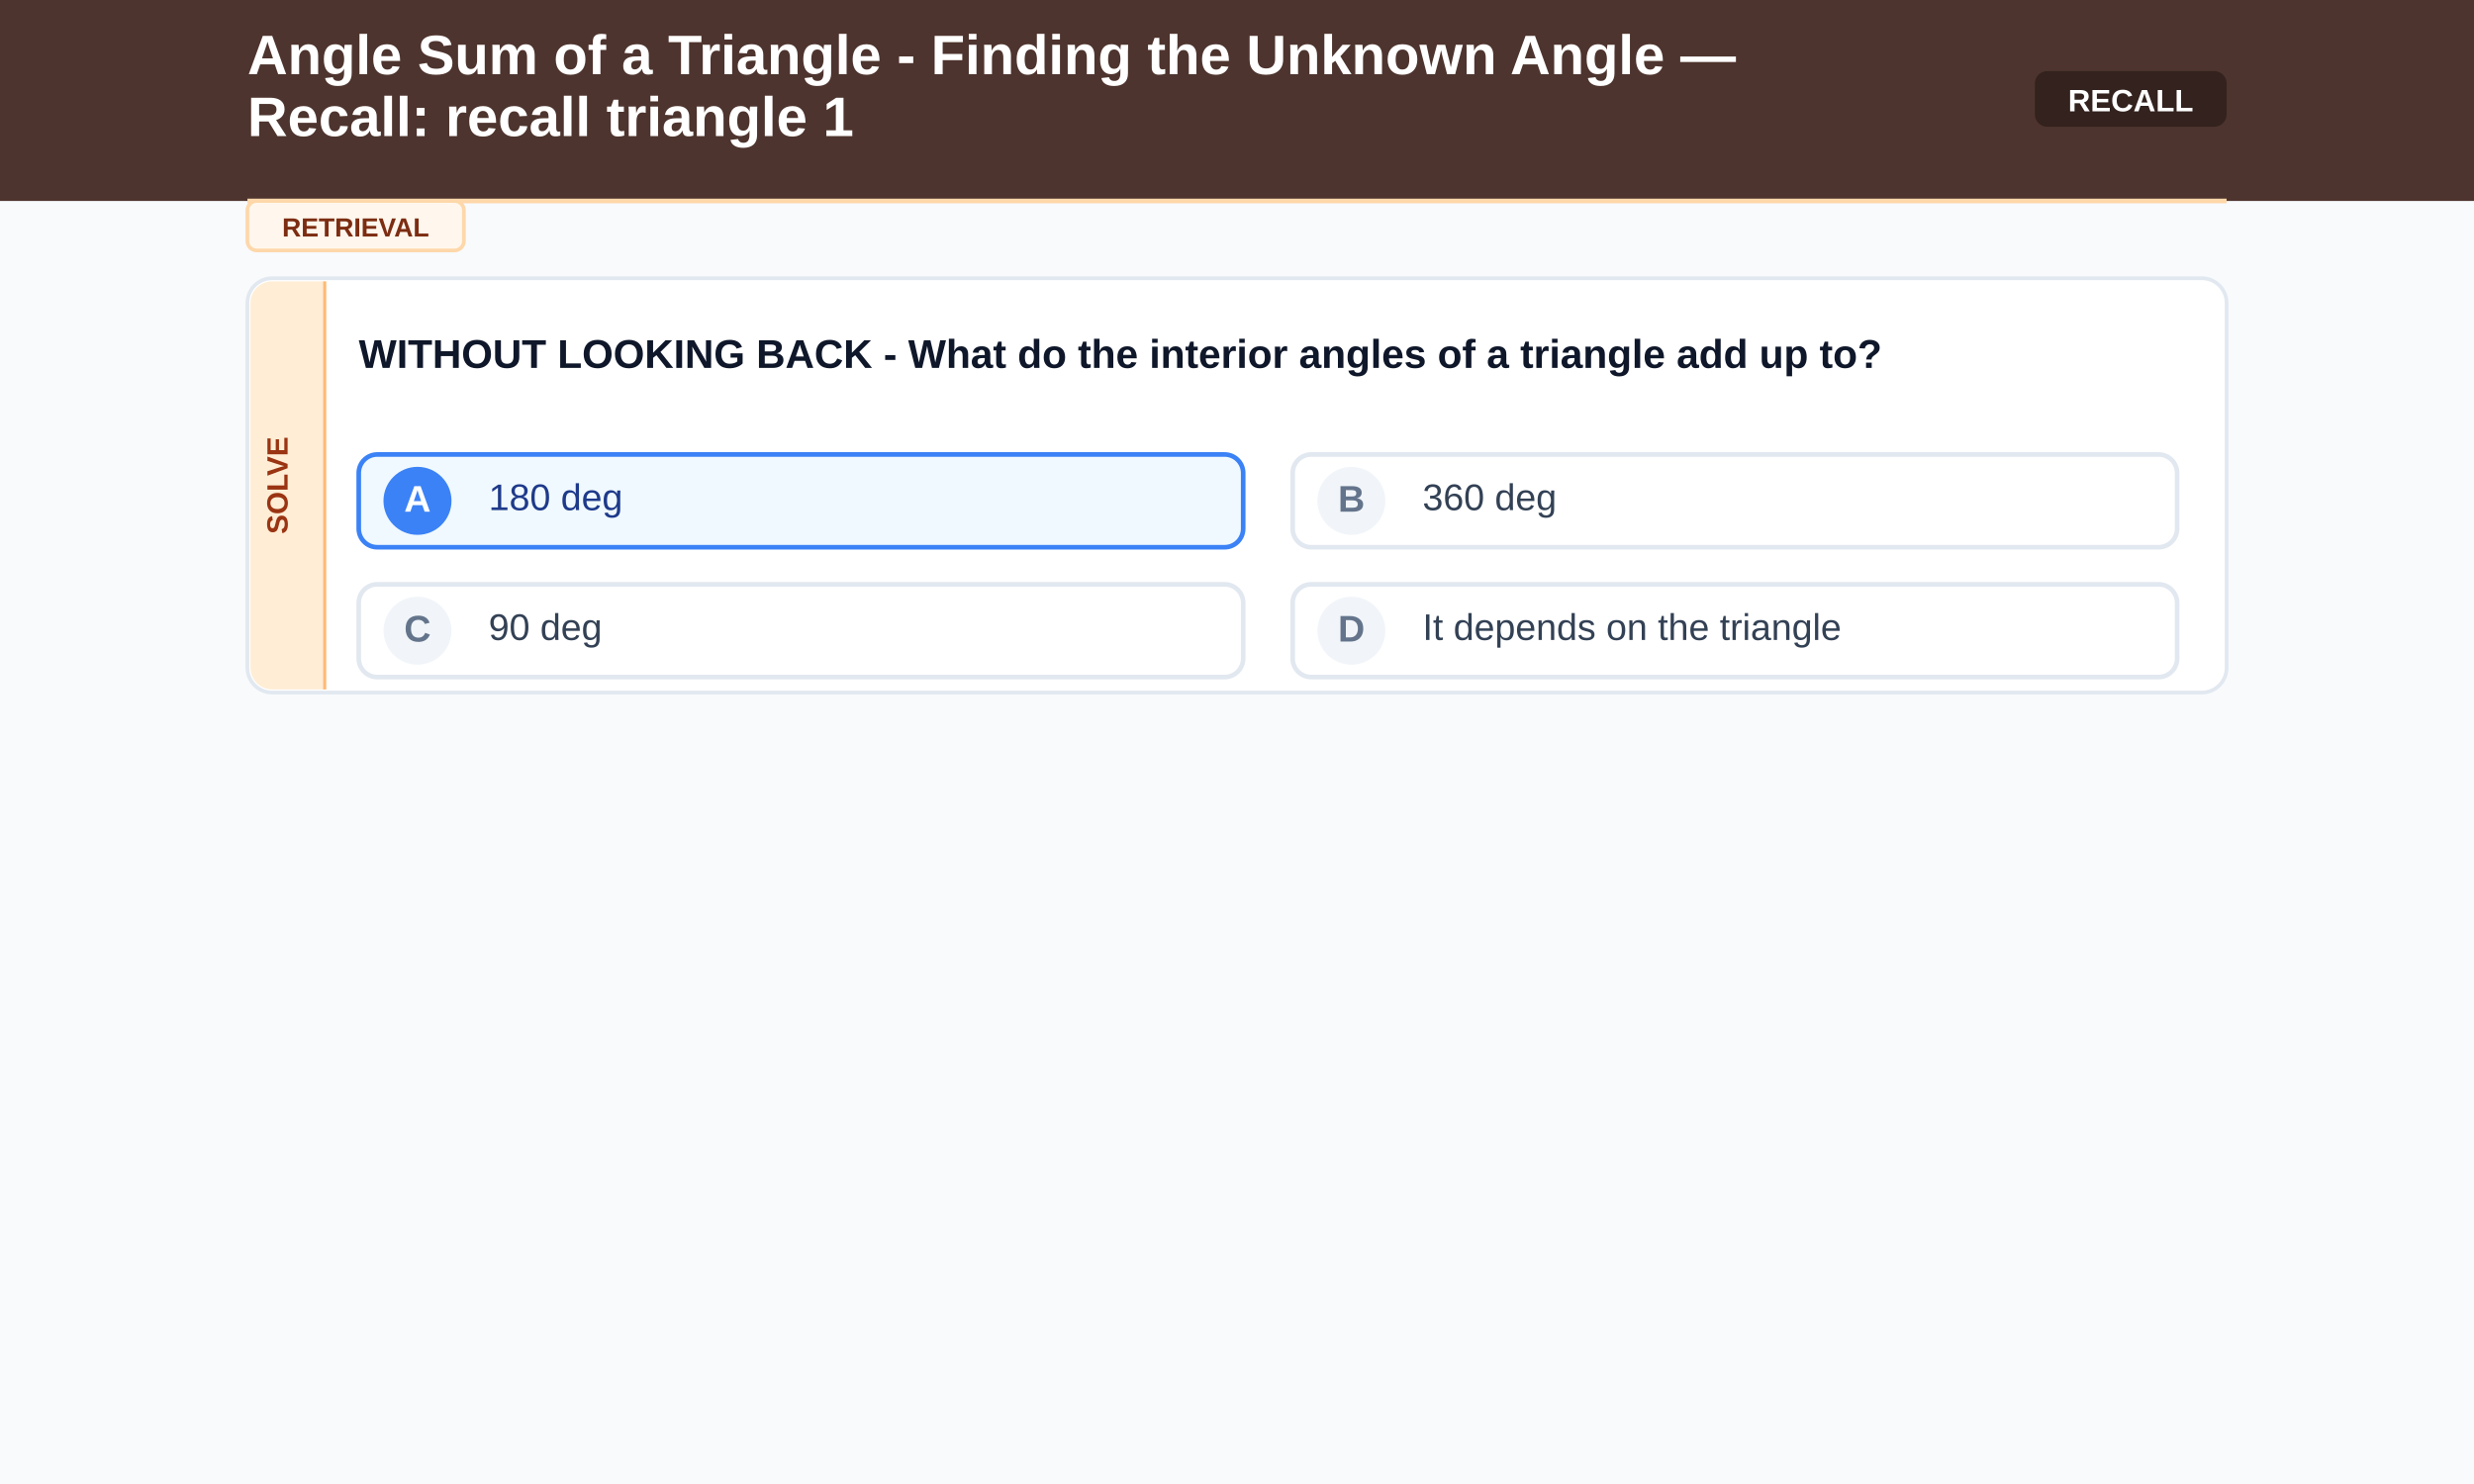
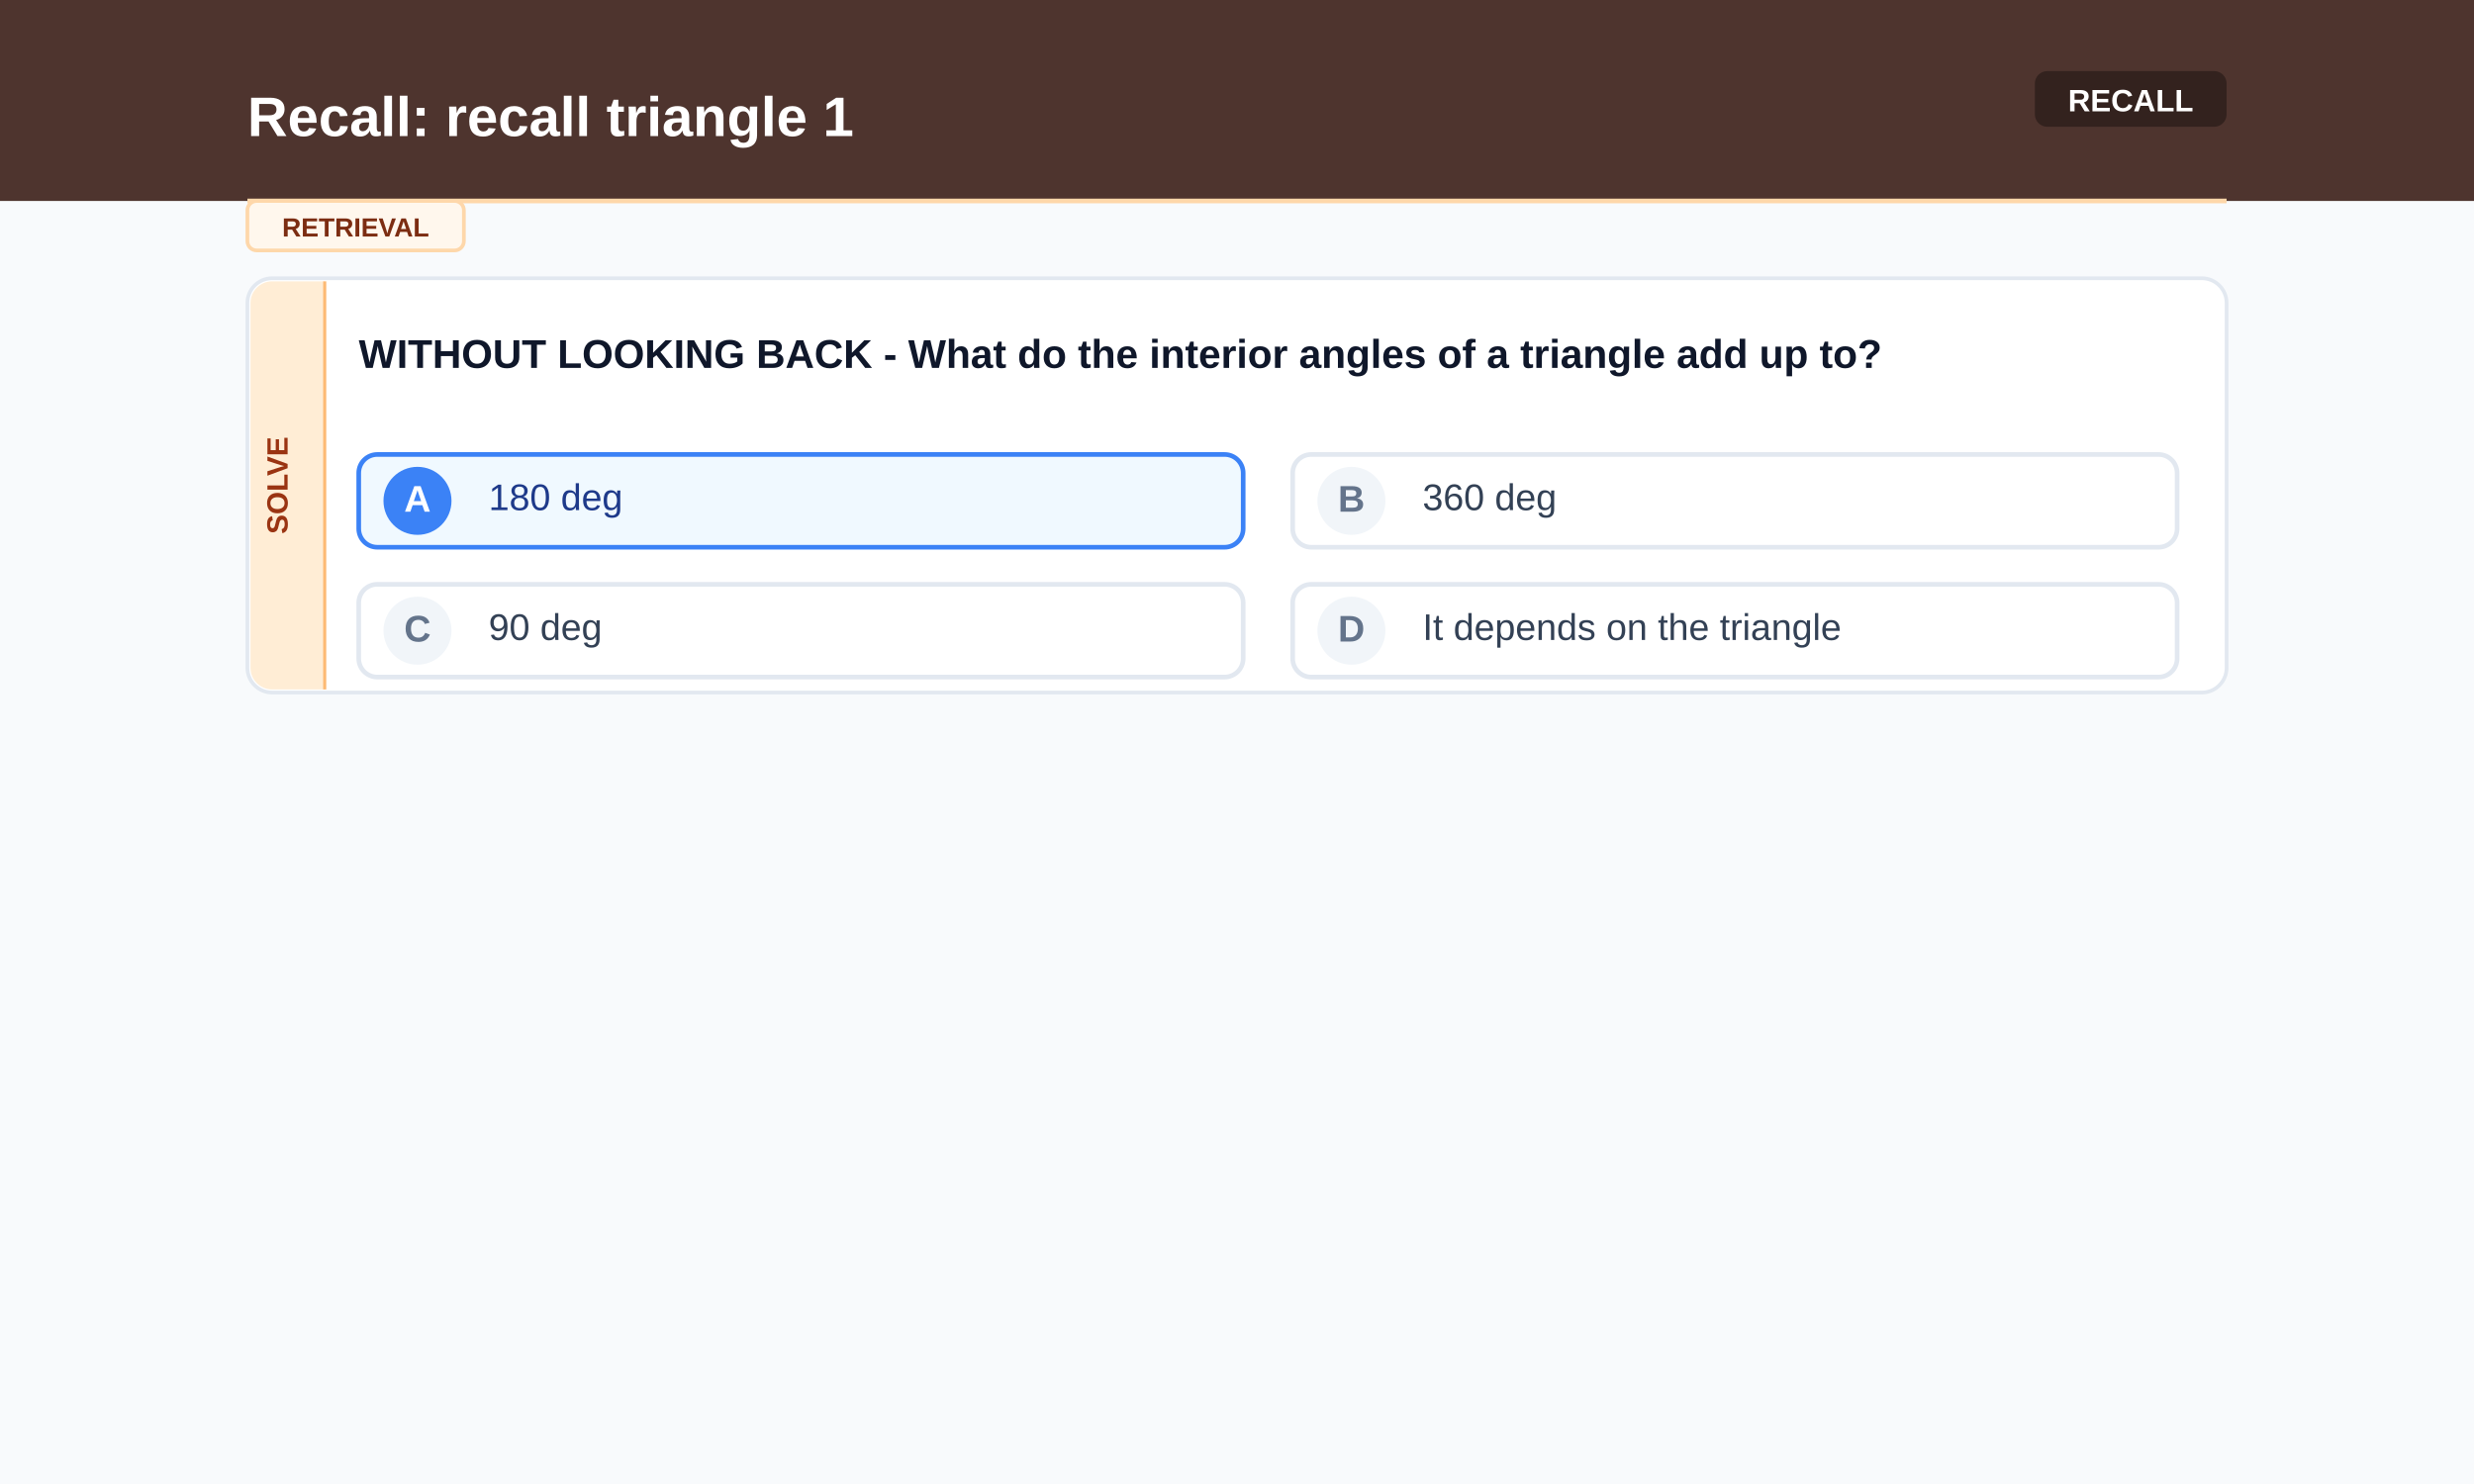
<svg xmlns="http://www.w3.org/2000/svg" width="800" height="480">
  <rect width="800" height="480" fill="#f8fafc" />
  <rect width="800" height="65" fill="#4E342E" />
-   <text x="80" y="24" font-family="Arial, sans-serif" font-size="18" font-weight="bold" fill="#FFFFFF" text-anchor="start">Angle Sum of a Triangle - Finding the Unknown Angle —</text>
  <text x="80" y="44" font-family="Arial, sans-serif" font-size="18" font-weight="bold" fill="#FFFFFF" text-anchor="start">Recall: recall triangle 1</text>
  <rect x="658" y="23" width="62" height="18" rx="4" fill="#000000" opacity="0.35" />
  <text x="689" y="36" font-family="Arial, sans-serif" font-size="10" font-weight="bold" fill="#FFFFFF" text-anchor="middle">RECALL</text>
  <line x1="80" y1="65" x2="720" y2="65" stroke="#fed7aa" stroke-width="1.5" />
  <rect x="80" y="65" width="70" height="16" rx="3" fill="#fff7ed" stroke="#fed7aa" stroke-width="1.2" />
  <text x="115" y="76.5" font-family="Arial, sans-serif" font-size="8.5" font-weight="bold" fill="#7c2d12" text-anchor="middle">RETRIEVAL</text>
  <rect x="80" y="90" width="640" height="134" rx="8" fill="#ffffff" stroke="#e2e8f0" stroke-width="1.2" />
  <path d="M 105 91 L 88 91 A 7 7 0 0 0 81 98 L 81 216 A 7 7 0 0 0 88 223 L 105 223 Z" fill="#ffedd5" />
  <line x1="105" y1="91" x2="105" y2="223" stroke="#fdba74" stroke-width="1" />
  <text x="93" y="157.0" font-family="Arial, sans-serif" font-size="9.5" font-weight="bold" fill="#9a3412" text-anchor="middle" transform="rotate(-90, 93, 157.0)">SOLVE</text>
  <text x="116" y="119" font-family="Arial, sans-serif" font-size="13" font-weight="bold" fill="#0f172a" text-anchor="start">WITHOUT LOOKING BACK - What do the interior angles of a triangle add up to?</text>
  <rect x="116" y="147" width="286" height="30" rx="6" fill="#f0f9ff" stroke="#3b82f6" stroke-width="1.5" />
  <circle cx="135" cy="162" r="11" fill="#3b82f6" />
  <text x="135" y="165.5" font-family="Arial, sans-serif" font-size="12" font-weight="bold" fill="#ffffff" text-anchor="middle">A</text>
  <text x="158" y="165" font-family="Arial, sans-serif" font-size="12" font-weight="normal" fill="#1e3a8a" text-anchor="start">180 deg</text>
  <rect x="418" y="147" width="286" height="30" rx="6" fill="#ffffff" stroke="#e2e8f0" stroke-width="1.5" />
  <circle cx="437" cy="162" r="11" fill="#f1f5f9" />
  <text x="437" y="165.5" font-family="Arial, sans-serif" font-size="12" font-weight="bold" fill="#64748b" text-anchor="middle">B</text>
  <text x="460" y="165" font-family="Arial, sans-serif" font-size="12" font-weight="normal" fill="#334155" text-anchor="start">360 deg</text>
  <rect x="116" y="189" width="286" height="30" rx="6" fill="#ffffff" stroke="#e2e8f0" stroke-width="1.5" />
  <circle cx="135" cy="204" r="11" fill="#f1f5f9" />
  <text x="135" y="207.5" font-family="Arial, sans-serif" font-size="12" font-weight="bold" fill="#64748b" text-anchor="middle">C</text>
  <text x="158" y="207" font-family="Arial, sans-serif" font-size="12" font-weight="normal" fill="#334155" text-anchor="start">90 deg</text>
  <rect x="418" y="189" width="286" height="30" rx="6" fill="#ffffff" stroke="#e2e8f0" stroke-width="1.5" />
  <circle cx="437" cy="204" r="11" fill="#f1f5f9" />
  <text x="437" y="207.5" font-family="Arial, sans-serif" font-size="12" font-weight="bold" fill="#64748b" text-anchor="middle">D</text>
  <text x="460" y="207" font-family="Arial, sans-serif" font-size="12" font-weight="normal" fill="#334155" text-anchor="start">It depends on the triangle</text>
</svg>
